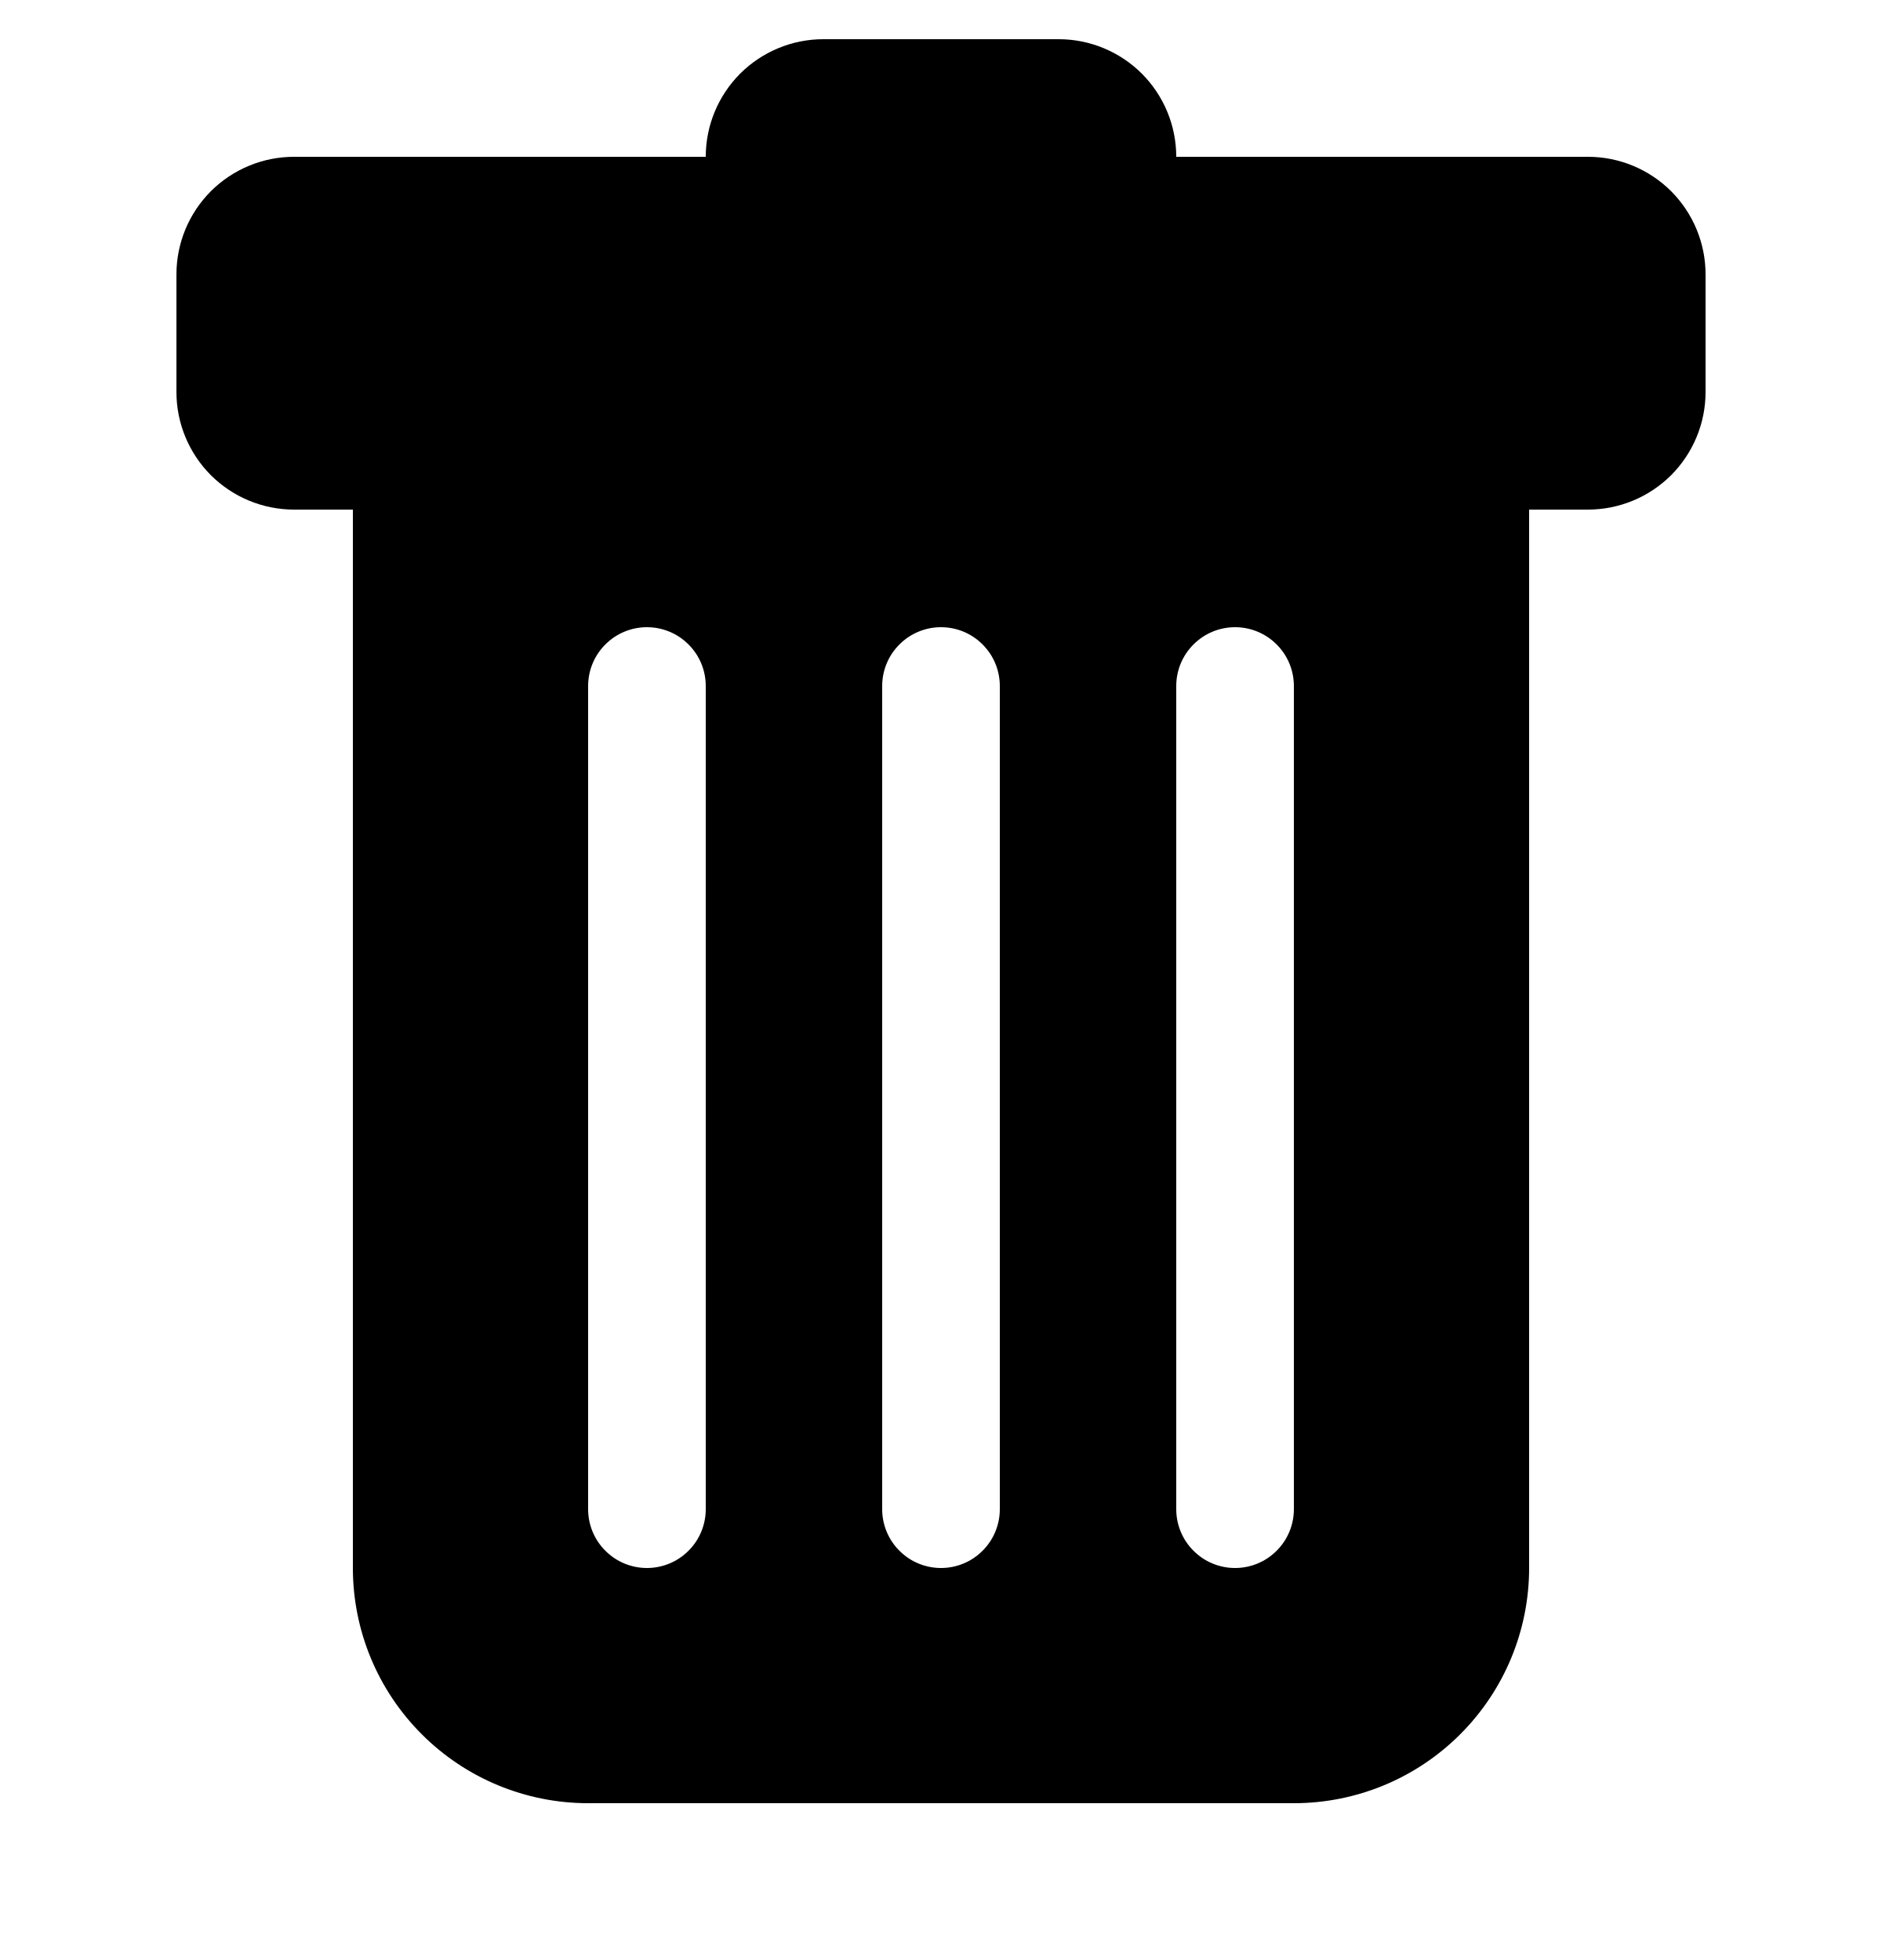
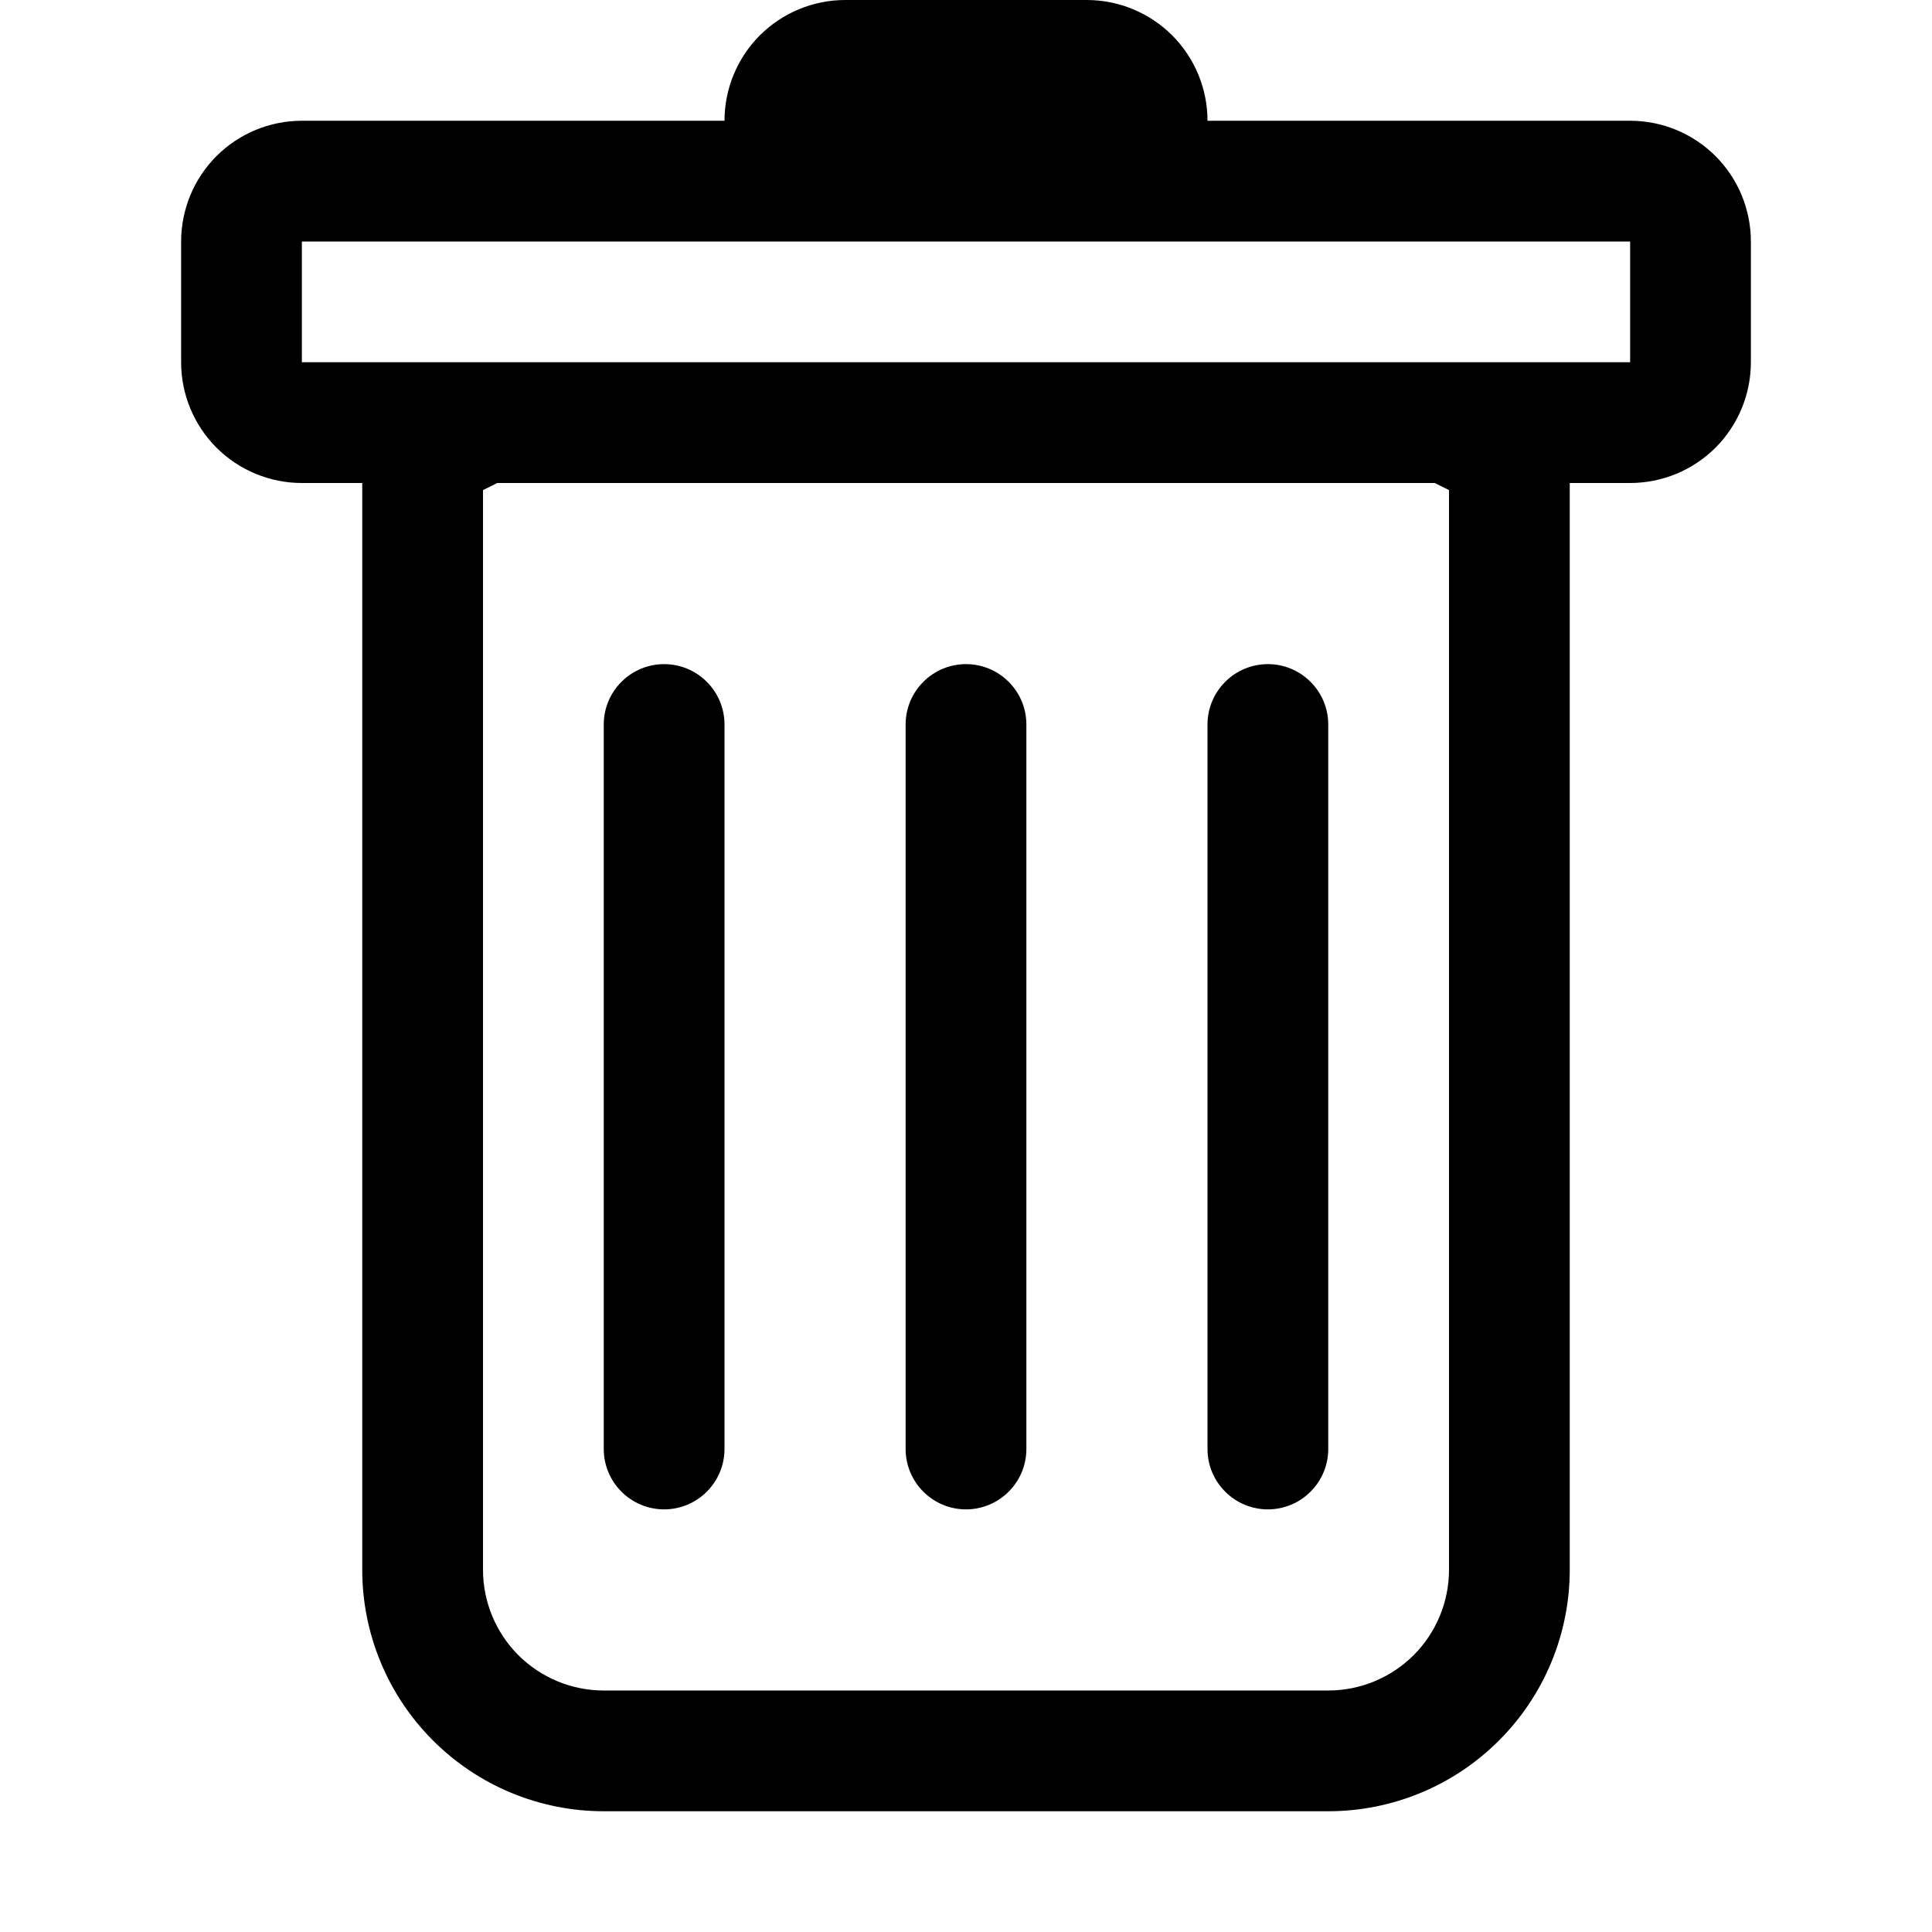
- <svg xmlns="http://www.w3.org/2000/svg" width="24" height="25" viewBox="0 0 24 25" fill="">
-   <g clip-path="url(#clip0_194_1478)">
-     <path fill-rule="evenodd" clip-rule="evenodd" d="M3.75 2C3.352 2 2.971 2.158 2.689 2.439C2.408 2.721 2.25 3.102 2.25 3.5V5C2.25 5.398 2.408 5.779 2.689 6.061C2.971 6.342 3.352 6.5 3.75 6.5H4.5V20C4.5 20.796 4.816 21.559 5.379 22.121C5.941 22.684 6.704 23 7.5 23H16.5C17.296 23 18.059 22.684 18.621 22.121C19.184 21.559 19.5 20.796 19.5 20V6.5H20.25C20.648 6.5 21.029 6.342 21.311 6.061C21.592 5.779 21.75 5.398 21.75 5V3.5C21.75 3.102 21.592 2.721 21.311 2.439C21.029 2.158 20.648 2 20.25 2H15C15 1.602 14.842 1.221 14.561 0.939C14.279 0.658 13.898 0.5 13.5 0.5H10.5C10.102 0.5 9.721 0.658 9.439 0.939C9.158 1.221 9 1.602 9 2H3.75ZM8.25 8C8.449 8 8.64 8.079 8.78 8.22C8.921 8.36 9 8.551 9 8.75V19.25C9 19.449 8.921 19.64 8.78 19.78C8.64 19.921 8.449 20 8.25 20C8.051 20 7.86 19.921 7.72 19.78C7.579 19.64 7.5 19.449 7.5 19.25V8.75C7.5 8.551 7.579 8.36 7.72 8.22C7.86 8.079 8.051 8 8.25 8ZM12 8C12.199 8 12.39 8.079 12.53 8.22C12.671 8.36 12.75 8.551 12.75 8.75V19.25C12.75 19.449 12.671 19.64 12.53 19.78C12.39 19.921 12.199 20 12 20C11.801 20 11.61 19.921 11.47 19.78C11.329 19.64 11.25 19.449 11.25 19.25V8.75C11.25 8.551 11.329 8.36 11.47 8.22C11.61 8.079 11.801 8 12 8ZM16.5 8.75C16.5 8.551 16.421 8.36 16.28 8.22C16.14 8.079 15.949 8 15.75 8C15.551 8 15.36 8.079 15.22 8.22C15.079 8.36 15 8.551 15 8.75V19.25C15 19.449 15.079 19.64 15.22 19.78C15.36 19.921 15.551 20 15.75 20C15.949 20 16.14 19.921 16.28 19.78C16.421 19.64 16.5 19.449 16.5 19.25V8.75Z" fill="" />
-   </g>
-   <defs>
-     <clipPath id="clip0_194_1478">
-       <rect width="24" height="24" fill="" transform="translate(0 0.5)" />
-     </clipPath>
-   </defs>
+ <svg xmlns="http://www.w3.org/2000/svg" width="24" height="24" viewBox="0 0 24 24" fill="">
+   <path d="M8.25 8.25C8.449 8.25 8.64 8.329 8.78 8.47C8.921 8.61 9 8.801 9 9V18C9 18.199 8.921 18.39 8.78 18.53C8.64 18.671 8.449 18.75 8.25 18.75C8.051 18.75 7.86 18.671 7.72 18.53C7.579 18.39 7.5 18.199 7.5 18V9C7.5 8.801 7.579 8.61 7.72 8.47C7.86 8.329 8.051 8.25 8.25 8.25ZM12 8.25C12.199 8.25 12.39 8.329 12.53 8.47C12.671 8.61 12.75 8.801 12.75 9V18C12.75 18.199 12.671 18.39 12.53 18.53C12.39 18.671 12.199 18.75 12 18.75C11.801 18.75 11.61 18.671 11.47 18.53C11.329 18.39 11.25 18.199 11.25 18V9C11.25 8.801 11.329 8.61 11.47 8.47C11.61 8.329 11.801 8.25 12 8.25ZM16.5 9C16.5 8.801 16.421 8.61 16.28 8.47C16.14 8.329 15.949 8.25 15.75 8.25C15.551 8.25 15.36 8.329 15.22 8.47C15.079 8.61 15 8.801 15 9V18C15 18.199 15.079 18.39 15.22 18.53C15.36 18.671 15.551 18.75 15.75 18.75C15.949 18.75 16.14 18.671 16.28 18.53C16.421 18.39 16.5 18.199 16.5 18V9Z" fill="" />
+   <path fill-rule="evenodd" clip-rule="evenodd" d="M21.75 4.5C21.75 4.898 21.592 5.279 21.311 5.561C21.029 5.842 20.648 6 20.25 6H19.5V19.5C19.5 20.296 19.184 21.059 18.621 21.621C18.059 22.184 17.296 22.5 16.5 22.5H7.5C6.704 22.5 5.941 22.184 5.379 21.621C4.816 21.059 4.5 20.296 4.5 19.5V6H3.75C3.352 6 2.971 5.842 2.689 5.561C2.408 5.279 2.25 4.898 2.25 4.5V3C2.25 2.602 2.408 2.221 2.689 1.939C2.971 1.658 3.352 1.5 3.75 1.5H9C9 1.102 9.158 0.721 9.439 0.439C9.721 0.158 10.102 0 10.5 0L13.5 0C13.898 0 14.279 0.158 14.561 0.439C14.842 0.721 15 1.102 15 1.5H20.25C20.648 1.5 21.029 1.658 21.311 1.939C21.592 2.221 21.75 2.602 21.75 3V4.5ZM6.177 6L6 6.088V19.5C6 19.898 6.158 20.279 6.439 20.561C6.721 20.842 7.102 21 7.5 21H16.5C16.898 21 17.279 20.842 17.561 20.561C17.842 20.279 18 19.898 18 19.5V6.088L17.823 6H6.177ZM3.75 4.5V3H20.25V4.5H3.75Z" fill="" />
</svg>
